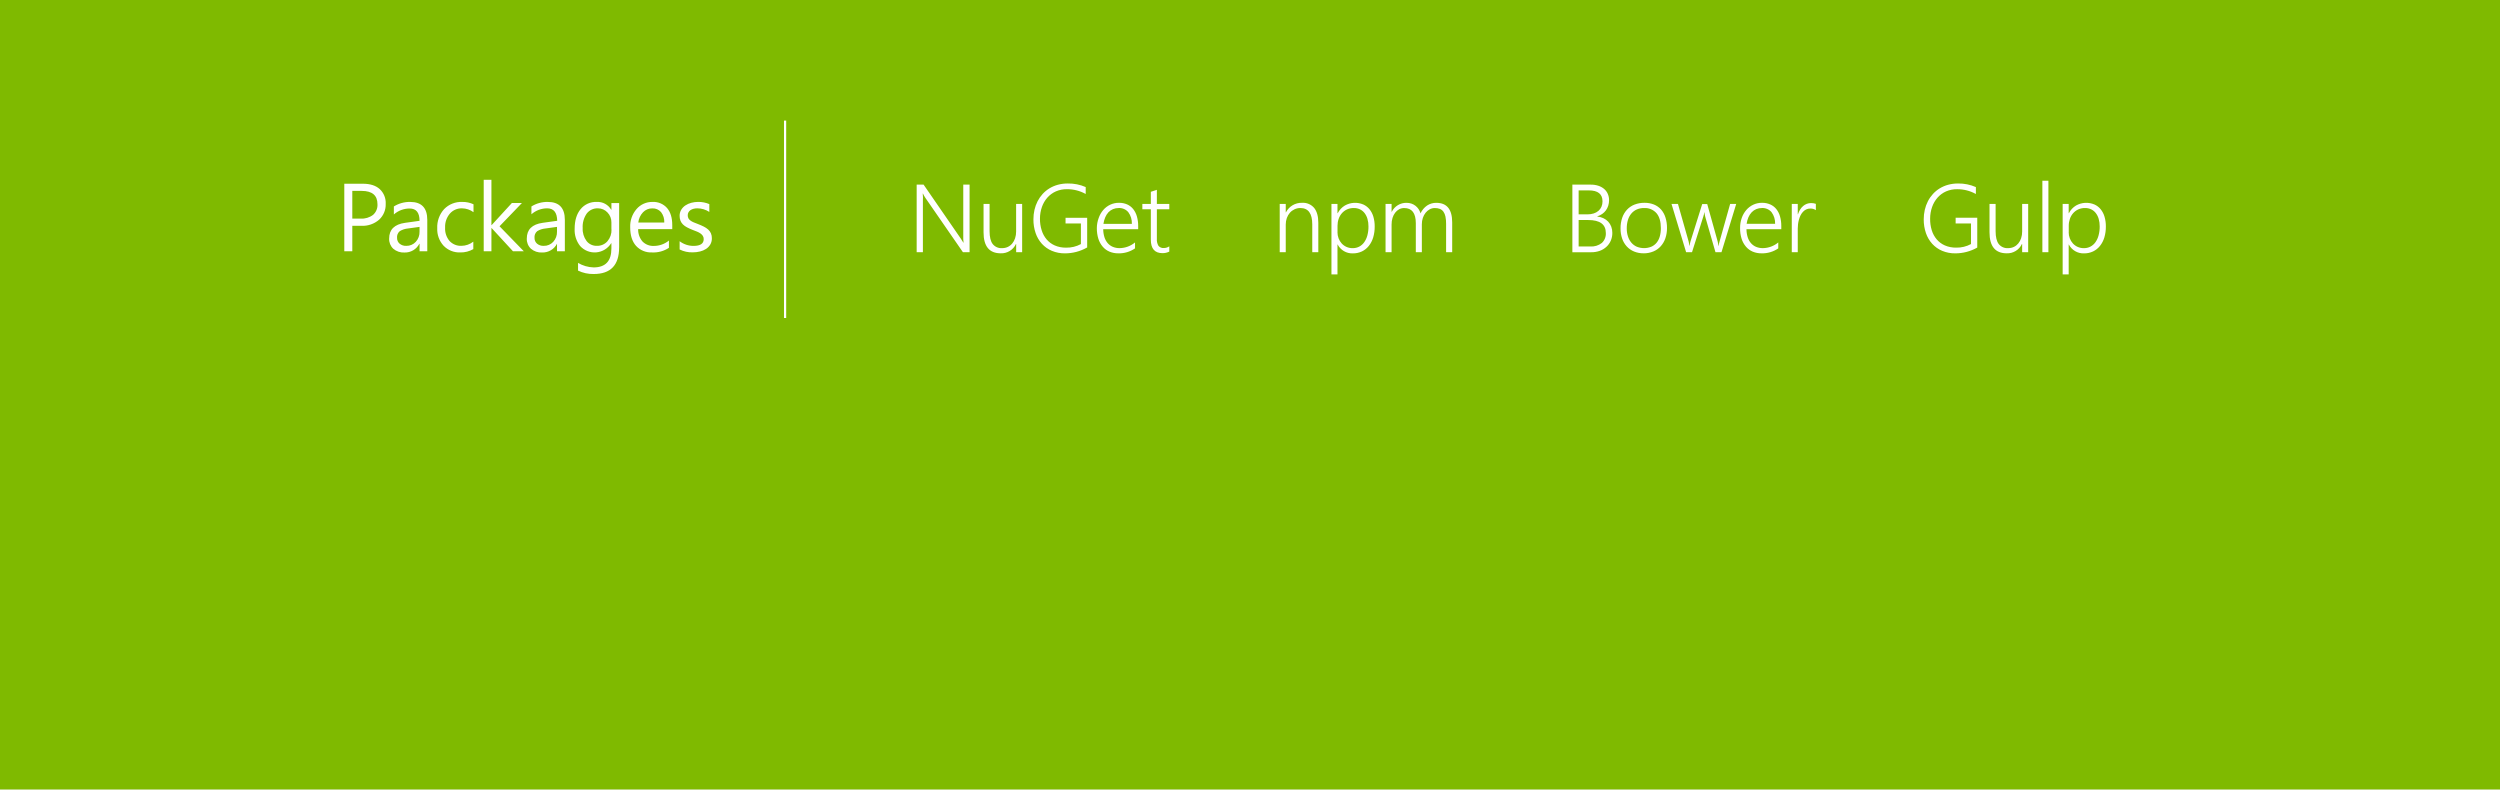
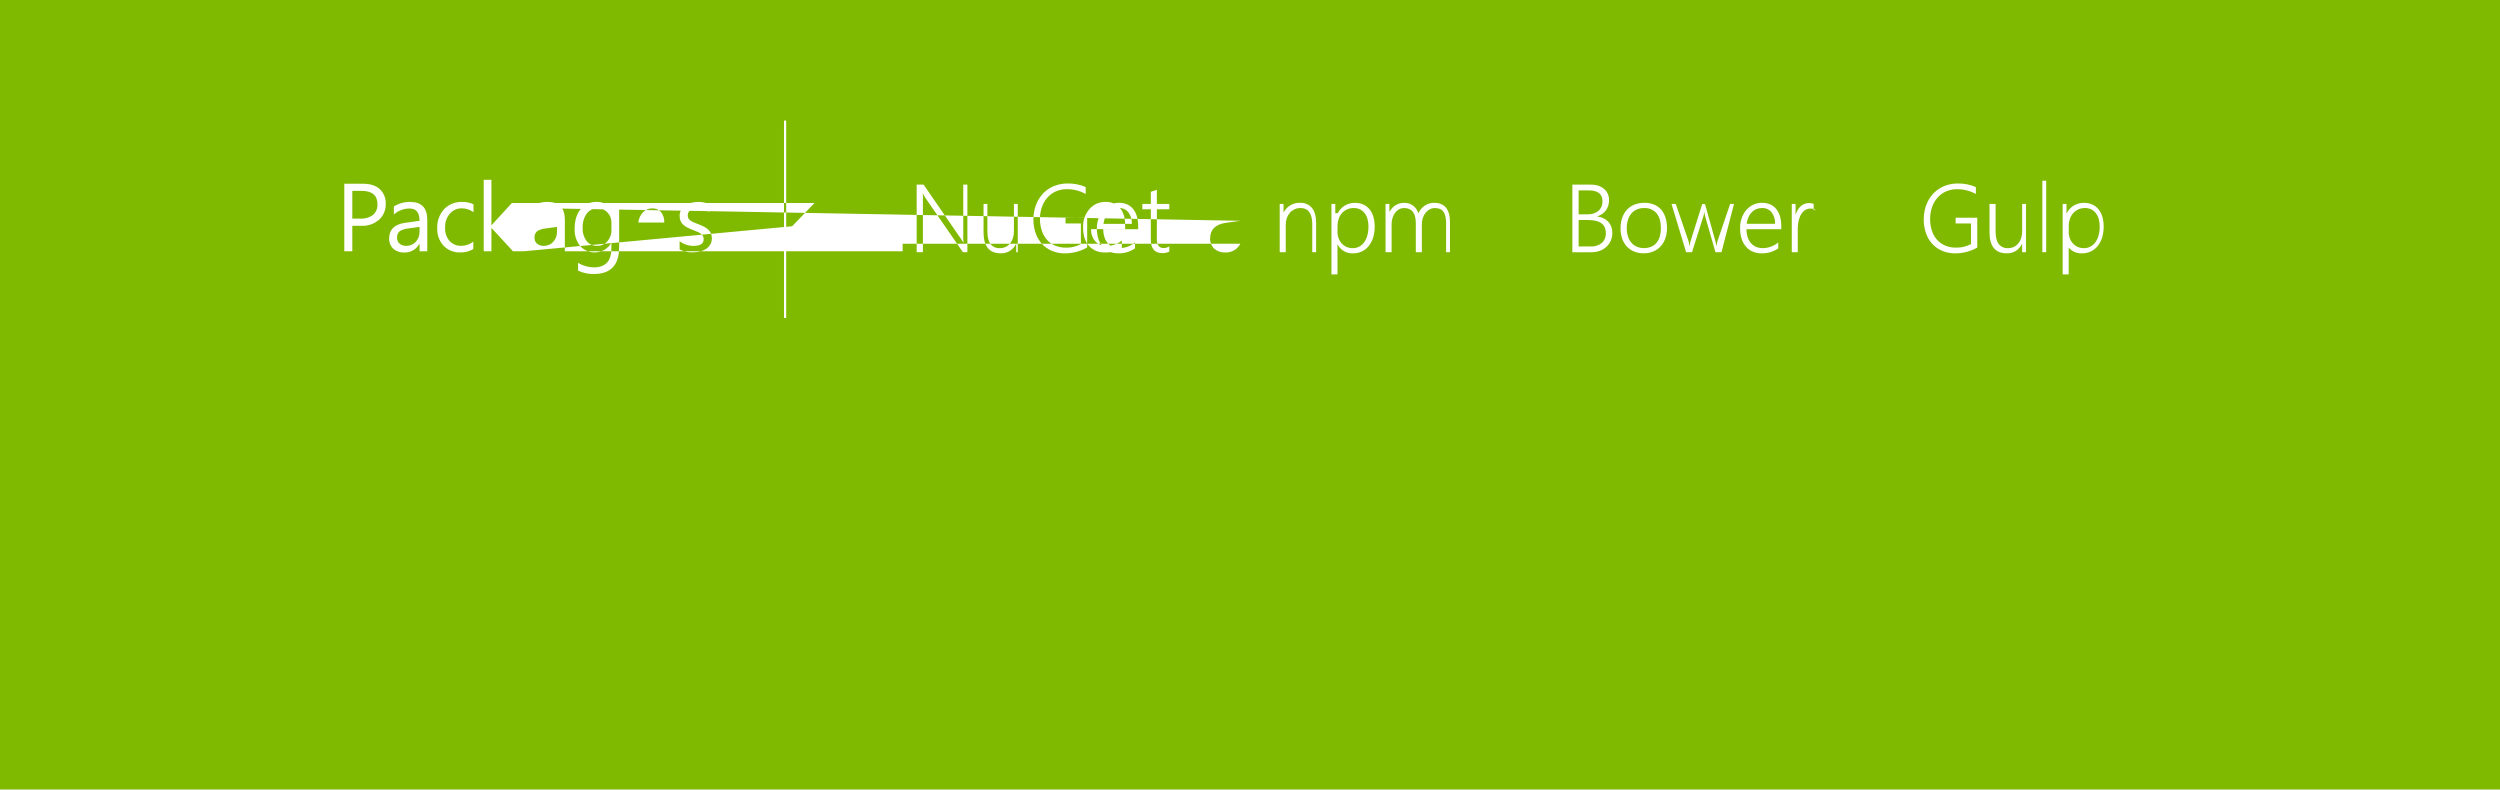
<svg xmlns="http://www.w3.org/2000/svg" id="bg" viewBox="0 0 1140 360">
  <defs>
    <style>.cls-1{fill:#7fba00;}.cls-2{fill:#fff;}</style>
  </defs>
  <path class="cls-1" d="M0,0H1140V360H0V0Z" />
-   <path class="cls-2" d="M160.65,102.95v11.64H157V83.78h8.46q4.94,0,7.66,2.41A8.59,8.59,0,0,1,175.88,93a9.34,9.34,0,0,1-3,7.18,11.53,11.53,0,0,1-8.15,2.79h-4.06Zm0-15.9V99.68h3.78a8.45,8.45,0,0,0,5.7-1.71,6,6,0,0,0,2-4.82q0-6.1-7.22-6.1h-4.23Zm34.19,27.54h-3.52v-3.44h-0.09a7.38,7.38,0,0,1-6.77,4,7.23,7.23,0,0,1-5.15-1.74,6,6,0,0,1-1.86-4.62q0-6.17,7.26-7.18l6.6-.92q0-5.61-4.53-5.61a10.83,10.83,0,0,0-7.18,2.71V94.14a13.63,13.63,0,0,1,7.48-2.06q7.76,0,7.76,8.21v14.31Zm-3.52-11.13-5.31.73a8.62,8.62,0,0,0-3.7,1.21,3.5,3.5,0,0,0-1.25,3.08,3.36,3.36,0,0,0,1.15,2.63,4.44,4.44,0,0,0,3.06,1,5.66,5.66,0,0,0,4.33-1.84,6.56,6.56,0,0,0,1.71-4.65v-2.19Zm24.54,10.12a11.45,11.45,0,0,1-6,1.53,10,10,0,0,1-7.59-3.06,11.09,11.09,0,0,1-2.89-7.94,12.2,12.2,0,0,1,3.12-8.73,10.9,10.9,0,0,1,8.31-3.3,11.58,11.58,0,0,1,5.11,1.07v3.61A9,9,0,0,0,210.66,95a7.08,7.08,0,0,0-5.53,2.42,9.17,9.17,0,0,0-2.16,6.35,8.73,8.73,0,0,0,2,6.1,7,7,0,0,0,5.45,2.23,8.83,8.83,0,0,0,5.41-1.91v3.35Zm23,1h-4.94L224.18,104h-0.09v10.57h-3.52V82h3.52v20.65h0.09l9.24-10.08H238l-10.21,10.61Zm18.74,0H254v-3.44H254a7.38,7.38,0,0,1-6.77,4,7.23,7.23,0,0,1-5.15-1.74,6,6,0,0,1-1.86-4.62q0-6.17,7.26-7.18l6.6-.92Q254,95,249.51,95a10.83,10.83,0,0,0-7.18,2.71V94.14a13.63,13.63,0,0,1,7.48-2.06q7.76,0,7.76,8.21v14.31ZM254,103.46l-5.31.73a8.62,8.62,0,0,0-3.7,1.21,3.5,3.5,0,0,0-1.25,3.08,3.36,3.36,0,0,0,1.15,2.63,4.44,4.44,0,0,0,3.06,1,5.66,5.66,0,0,0,4.33-1.84,6.56,6.56,0,0,0,1.71-4.65v-2.19Zm28.32,9.37q0,12.12-11.6,12.12a15.58,15.58,0,0,1-7.13-1.55v-3.52a14.65,14.65,0,0,0,7.09,2.06q8.12,0,8.12-8.64V110.9h-0.09a8.9,8.9,0,0,1-14.17,1.28,11.72,11.72,0,0,1-2.5-7.87q0-5.61,2.7-8.92a9,9,0,0,1,7.38-3.31,7.17,7.17,0,0,1,6.6,3.57h0.09V92.59h3.52v20.24Zm-3.52-8.19V101.4a6.29,6.29,0,0,0-1.77-4.49A5.84,5.84,0,0,0,272.66,95a6.12,6.12,0,0,0-5.11,2.37,10.6,10.6,0,0,0-1.85,6.65,9.1,9.1,0,0,0,1.77,5.88,5.73,5.73,0,0,0,4.69,2.2A6.13,6.13,0,0,0,277,110,7.85,7.85,0,0,0,278.85,104.64Zm27.72-.17H291a8.23,8.23,0,0,0,2,5.67,6.81,6.81,0,0,0,5.2,2,10.81,10.81,0,0,0,6.83-2.45V113a12.77,12.77,0,0,1-7.67,2.11,9.3,9.3,0,0,1-7.33-3q-2.66-3-2.66-8.43a12,12,0,0,1,2.91-8.37,9.34,9.34,0,0,1,7.23-3.23,8.27,8.27,0,0,1,6.68,2.79q2.36,2.79,2.36,7.76v1.85Zm-3.61-3a7.18,7.18,0,0,0-1.47-4.75,5,5,0,0,0-4-1.7,5.69,5.69,0,0,0-4.23,1.78,8.09,8.09,0,0,0-2.15,4.66H303Zm7,12.31V110a10.42,10.42,0,0,0,6.34,2.13q4.64,0,4.64-3.09a2.69,2.69,0,0,0-.4-1.49,4,4,0,0,0-1.07-1.09,8.3,8.3,0,0,0-1.59-.85l-2-.78a25.19,25.19,0,0,1-2.57-1.17,7.74,7.74,0,0,1-1.85-1.33,5,5,0,0,1-1.12-1.69,6,6,0,0,1-.38-2.21,5.26,5.26,0,0,1,.71-2.74,6.29,6.29,0,0,1,1.89-2,8.82,8.82,0,0,1,2.7-1.21,12,12,0,0,1,3.13-.41,12.63,12.63,0,0,1,5.11,1v3.57A10,10,0,0,0,317.94,95a6.52,6.52,0,0,0-1.78.23,4.36,4.36,0,0,0-1.36.63,2.92,2.92,0,0,0-.88,1,2.57,2.57,0,0,0-.31,1.26,3,3,0,0,0,.31,1.44,3.16,3.16,0,0,0,.91,1,6.94,6.94,0,0,0,1.46.82q0.86,0.37,2,.79a27.4,27.4,0,0,1,2.62,1.15,9,9,0,0,1,2,1.33,5.21,5.21,0,0,1,1.26,1.71,5.52,5.52,0,0,1,.44,2.3,5.42,5.42,0,0,1-.72,2.84,6.17,6.17,0,0,1-1.92,2,8.81,8.81,0,0,1-2.77,1.18,13.69,13.69,0,0,1-3.29.39A12.48,12.48,0,0,1,310,113.8ZM439.09,115L422,90.27q-0.32-.47-0.63-1a6.22,6.22,0,0,1-.5-1h-0.11q0,0.39.08,1.07t0,1.72V115H418V84.19h3.16L438,108.62q0.39,0.58.7,1.08l0.57,0.93h0.11q-0.09-.71-0.13-1.59t0-2V84.19h2.88V115h-3Zm24.28,0v-3.74h-0.09a7.35,7.35,0,0,1-6.94,4.25q-7.84,0-7.84-9.58V93h2.75v12.42q0,4,1.41,5.84a5,5,0,0,0,4.31,1.89,6,6,0,0,0,2.59-.55,5.91,5.91,0,0,0,2-1.55,7.25,7.25,0,0,0,1.32-2.4,9.61,9.61,0,0,0,.47-3.09V93h2.75v22h-2.75Zm32.32-2.13a20.24,20.24,0,0,1-10.05,2.66,15,15,0,0,1-6-1.15,13,13,0,0,1-4.53-3.2,14.11,14.11,0,0,1-2.87-4.9,18.8,18.8,0,0,1-1-6.26,19.15,19.15,0,0,1,.48-4.34,17,17,0,0,1,1.42-3.91,15.06,15.06,0,0,1,2.29-3.31,14.31,14.31,0,0,1,3.1-2.56,14.9,14.9,0,0,1,3.86-1.65,17,17,0,0,1,4.53-.58,19.51,19.51,0,0,1,8.16,1.63v3.16a17.27,17.27,0,0,0-8.51-2.19,12.2,12.2,0,0,0-5.09,1,11.39,11.39,0,0,0-3.88,2.84,12.9,12.9,0,0,0-2.48,4.26,16.08,16.08,0,0,0-.9,5.34A17,17,0,0,0,475,105a11.83,11.83,0,0,0,2.27,4.18,10.36,10.36,0,0,0,3.72,2.75,12.42,12.42,0,0,0,5.11,1,13.53,13.53,0,0,0,6.79-1.63v-9.39h-7v-2.6h9.86v13.56Zm7.38-8.38a12.32,12.32,0,0,0,.54,3.63,7.69,7.69,0,0,0,1.48,2.73,6.36,6.36,0,0,0,2.35,1.71,7.89,7.89,0,0,0,3.13.59,11.19,11.19,0,0,0,7-2.6v2.71a12.81,12.81,0,0,1-7.65,2.26,10.1,10.1,0,0,1-4-.77,8.32,8.32,0,0,1-3.07-2.25,10.25,10.25,0,0,1-2-3.62,16.05,16.05,0,0,1-.69-4.9A13.51,13.51,0,0,1,501,99.4a11.29,11.29,0,0,1,2.08-3.64,9.61,9.61,0,0,1,3.16-2.41,9.17,9.17,0,0,1,4-.87,9,9,0,0,1,3.76.74,7.38,7.38,0,0,1,2.74,2.12,9.59,9.59,0,0,1,1.69,3.35,15.7,15.7,0,0,1,.58,4.43v1.38h-15.9Zm13.06-2.41a8.38,8.38,0,0,0-1.63-5.33,5.36,5.36,0,0,0-4.36-1.89,6.7,6.7,0,0,0-2.59.49,6.16,6.16,0,0,0-2.09,1.43A7.7,7.7,0,0,0,504,99.07a11.42,11.42,0,0,0-.83,3h13Zm17.07,12.65a6.82,6.82,0,0,1-3.09.71q-5.33,0-5.33-6.14V95.41h-3.87V93h3.87V87.46l2.75-.9V93h5.67v2.41h-5.67v13.47a5.51,5.51,0,0,0,.73,3.22,2.87,2.87,0,0,0,2.47,1,4.45,4.45,0,0,0,2.47-.77v2.43ZM598.39,115V102.32q0-7.45-5.41-7.46a6.24,6.24,0,0,0-2.66.57A6.39,6.39,0,0,0,588.2,97a7.41,7.41,0,0,0-1.4,2.4,8.68,8.68,0,0,0-.5,3V115h-2.75V93h2.75v3.82h0.09a8,8,0,0,1,7.37-4.34,6.65,6.65,0,0,1,5.5,2.34q1.89,2.34,1.89,6.77V115h-2.75Zm11.5-3.54v13.66h-2.75V93h2.75v4.21H610a8.74,8.74,0,0,1,3.28-3.51,9.55,9.55,0,0,1,8.4-.45,7.82,7.82,0,0,1,2.81,2.16,9.79,9.79,0,0,1,1.76,3.39,15.3,15.3,0,0,1,.61,4.49,17,17,0,0,1-.69,5,11.47,11.47,0,0,1-2,3.86,9,9,0,0,1-3.13,2.5,9.35,9.35,0,0,1-4.14.89,7.48,7.48,0,0,1-6.94-4.06h-0.09Zm0-5.61a7.84,7.84,0,0,0,.5,2.83A7.31,7.31,0,0,0,611.8,111a6.54,6.54,0,0,0,2.18,1.58,6.76,6.76,0,0,0,2.83.58,6.33,6.33,0,0,0,3-.7,6.52,6.52,0,0,0,2.27-2,9.63,9.63,0,0,0,1.44-3.12,15.34,15.34,0,0,0,.5-4.08,12,12,0,0,0-.47-3.49,7.92,7.92,0,0,0-1.34-2.65,5.82,5.82,0,0,0-2.11-1.68,6.42,6.42,0,0,0-2.76-.58,7.31,7.31,0,0,0-3.09.63,7,7,0,0,0-2.34,1.73,7.67,7.67,0,0,0-1.48,2.57,9.39,9.39,0,0,0-.52,3.13v2.92ZM659.42,115V102.07a15.75,15.75,0,0,0-.3-3.34,5.83,5.83,0,0,0-.93-2.22,3.64,3.64,0,0,0-1.61-1.25,6.34,6.34,0,0,0-2.33-.39,4.8,4.8,0,0,0-2.28.57A6,6,0,0,0,650.09,97a7.61,7.61,0,0,0-1.27,2.35,9,9,0,0,0-.46,2.92V115h-2.75V101.79q0-6.92-5.31-6.92a4.86,4.86,0,0,0-2.28.55A5.67,5.67,0,0,0,636.19,97,7.35,7.35,0,0,0,635,99.33a10,10,0,0,0-.44,3.06V115h-2.75V93h2.75v3.57h0.09a7.37,7.37,0,0,1,6.77-4.08,6.69,6.69,0,0,1,2.19.35,6.36,6.36,0,0,1,1.85,1,6.47,6.47,0,0,1,1.41,1.51,6.83,6.83,0,0,1,.89,1.93,8.83,8.83,0,0,1,3-3.57,7.46,7.46,0,0,1,4.2-1.22q7.24,0,7.24,8.94V115h-2.75ZM717,115V84.19h8.42a10.8,10.8,0,0,1,3.45.52,7.74,7.74,0,0,1,2.62,1.45,6.28,6.28,0,0,1,1.66,2.25,7,7,0,0,1,.58,2.88,8.26,8.26,0,0,1-.37,2.49,7.43,7.43,0,0,1-1.05,2.12,7,7,0,0,1-1.69,1.65,8.44,8.44,0,0,1-2.27,1.11v0.09a8.43,8.43,0,0,1,2.81.75,7.1,7.1,0,0,1,2.17,1.57,6.86,6.86,0,0,1,1.4,2.27,8,8,0,0,1,.49,2.85,8.83,8.83,0,0,1-.71,3.58,8.18,8.18,0,0,1-2,2.79,9,9,0,0,1-3,1.82,11.25,11.25,0,0,1-3.89.64H717Zm2.86-28.19V97.75h4a9.22,9.22,0,0,0,2.84-.41,6.22,6.22,0,0,0,2.17-1.18,5.19,5.19,0,0,0,1.39-1.87,6.06,6.06,0,0,0,.48-2.47q0-5-6.23-5h-4.64Zm0,13.51V112.4h5.31a7.75,7.75,0,0,0,5.25-1.6,5.7,5.7,0,0,0,1.84-4.54q0-5.93-8.06-5.93h-4.34Zm29.66,15.19a11.26,11.26,0,0,1-4.39-.82,9.38,9.38,0,0,1-3.32-2.31,10.17,10.17,0,0,1-2.11-3.58,13.88,13.88,0,0,1-.73-4.62,14.6,14.6,0,0,1,.77-4.92,10.35,10.35,0,0,1,2.2-3.68,9.41,9.41,0,0,1,3.45-2.31,12.23,12.23,0,0,1,4.51-.79,11.24,11.24,0,0,1,4.3.78,8.77,8.77,0,0,1,3.24,2.27,10.1,10.1,0,0,1,2,3.61,15.25,15.25,0,0,1,.71,4.83,14.12,14.12,0,0,1-.74,4.69,10.59,10.59,0,0,1-2.12,3.64,9.37,9.37,0,0,1-3.35,2.36A11.35,11.35,0,0,1,749.51,115.52Zm0.21-20.65a8.25,8.25,0,0,0-3.27.62,6.85,6.85,0,0,0-2.5,1.82,8.2,8.2,0,0,0-1.6,2.92,12.75,12.75,0,0,0-.56,3.92,11.58,11.58,0,0,0,.56,3.72,8.37,8.37,0,0,0,1.58,2.84,6.81,6.81,0,0,0,2.48,1.82,8.87,8.87,0,0,0,6.53,0,6.45,6.45,0,0,0,2.41-1.78,7.85,7.85,0,0,0,1.49-2.87,13.59,13.59,0,0,0,.5-3.87q0-4.45-2-6.8A7,7,0,0,0,749.72,94.87ZM785,115h-2.75l-4.66-16.16a12,12,0,0,1-.34-2h-0.09q0,0.32-.14.79a9.84,9.84,0,0,1-.31,1.12L771.56,115h-2.69l-6.66-22h2.94L770,110.06a9.67,9.67,0,0,1,.3,1.91h0.17q0-.39.14-0.88a10.47,10.47,0,0,1,.27-1.05l5.33-17h2.28l4.77,17.08a13.44,13.44,0,0,1,.32,1.91h0.17a3.17,3.17,0,0,1,.09-0.85q0.11-.48.28-1.06L788.94,93h2.77Zm11.39-10.51a12.3,12.3,0,0,0,.54,3.63,7.69,7.69,0,0,0,1.48,2.73,6.36,6.36,0,0,0,2.35,1.71,7.9,7.9,0,0,0,3.13.59,11.19,11.19,0,0,0,7-2.6v2.71a12.82,12.82,0,0,1-7.65,2.26,10.09,10.09,0,0,1-4-.77,8.32,8.32,0,0,1-3.07-2.25,10.23,10.23,0,0,1-2-3.62,16,16,0,0,1-.69-4.9,13.5,13.5,0,0,1,.75-4.58,11.26,11.26,0,0,1,2.08-3.64,9.58,9.58,0,0,1,3.16-2.41,9.17,9.17,0,0,1,4-.87,9,9,0,0,1,3.76.74A7.38,7.38,0,0,1,810,95.34a9.58,9.58,0,0,1,1.69,3.35,15.7,15.7,0,0,1,.58,4.43v1.38h-15.9Zm13.06-2.41a8.38,8.38,0,0,0-1.63-5.33,5.36,5.36,0,0,0-4.36-1.89,6.7,6.7,0,0,0-2.59.49,6.16,6.16,0,0,0-2.09,1.43,7.73,7.73,0,0,0-1.49,2.28,11.4,11.4,0,0,0-.83,3h13ZM828,95.81a4.11,4.11,0,0,0-2.49-.71,4.27,4.27,0,0,0-1.93.42,4.89,4.89,0,0,0-1.47,1.13A6.76,6.76,0,0,0,821,98.3a11.42,11.42,0,0,0-.71,1.94,14.07,14.07,0,0,0-.39,2,17.13,17.13,0,0,0-.12,2V115h-2.73V93h2.73v4.71h0.09a9.77,9.77,0,0,1,1-2.16,6.71,6.71,0,0,1,1.36-1.61,5.71,5.71,0,0,1,1.69-1,5.42,5.42,0,0,1,1.92-.34,7.48,7.48,0,0,1,1.19.09,4.59,4.59,0,0,1,1,.26v2.88Zm73.67,17.06a20.24,20.24,0,0,1-10.05,2.66,15,15,0,0,1-6-1.15,13,13,0,0,1-4.53-3.2,14.12,14.12,0,0,1-2.87-4.9,18.8,18.8,0,0,1-1-6.26,19.15,19.15,0,0,1,.48-4.34,17,17,0,0,1,1.42-3.91,15,15,0,0,1,2.29-3.31,14.32,14.32,0,0,1,3.1-2.56,14.89,14.89,0,0,1,3.86-1.65,17,17,0,0,1,4.53-.58A19.51,19.51,0,0,1,901,85.31v3.16a17.27,17.27,0,0,0-8.51-2.19,12.2,12.2,0,0,0-5.09,1,11.4,11.4,0,0,0-3.88,2.84,12.9,12.9,0,0,0-2.48,4.26,16.05,16.05,0,0,0-.9,5.34,17,17,0,0,0,.74,5.27,11.83,11.83,0,0,0,2.27,4.18,10.36,10.36,0,0,0,3.72,2.75,12.42,12.42,0,0,0,5.11,1,13.53,13.53,0,0,0,6.79-1.63v-9.39h-7v-2.6h9.86v13.56ZM922.1,115v-3.74H922a7.35,7.35,0,0,1-6.94,4.25q-7.84,0-7.84-9.58V93H910v12.42q0,4,1.41,5.84a5,5,0,0,0,4.31,1.89,6,6,0,0,0,2.59-.55,5.92,5.92,0,0,0,2-1.55,7.25,7.25,0,0,0,1.32-2.4,9.59,9.59,0,0,0,.47-3.09V93h2.75v22H922.1Zm9.22,0V82.43h2.75V115h-2.75Zm12-3.54v13.66h-2.75V93h2.75v4.21h0.09a8.75,8.75,0,0,1,3.28-3.51,9.55,9.55,0,0,1,8.4-.45,7.8,7.8,0,0,1,2.81,2.16,9.78,9.78,0,0,1,1.76,3.39,15.3,15.3,0,0,1,.61,4.49,17,17,0,0,1-.69,5,11.49,11.49,0,0,1-2,3.86,9,9,0,0,1-3.13,2.5,9.35,9.35,0,0,1-4.13.89,7.48,7.48,0,0,1-6.94-4.06H943.3Zm0-5.61a7.86,7.86,0,0,0,.5,2.83,7.34,7.34,0,0,0,1.41,2.32,6.55,6.55,0,0,0,2.18,1.58,6.76,6.76,0,0,0,2.83.58,6.33,6.33,0,0,0,3-.7,6.53,6.53,0,0,0,2.27-2,9.61,9.61,0,0,0,1.44-3.12,15.3,15.3,0,0,0,.51-4.08,12,12,0,0,0-.47-3.49,7.94,7.94,0,0,0-1.34-2.65,5.81,5.81,0,0,0-2.11-1.68,6.42,6.42,0,0,0-2.76-.58,7.31,7.31,0,0,0-3.09.63,7,7,0,0,0-2.34,1.73,7.66,7.66,0,0,0-1.48,2.57,9.39,9.39,0,0,0-.52,3.13v2.92ZM358.5,55h-1v90h1V55Z" />
+   <path class="cls-2" d="M160.65,102.95v11.64H157V83.78h8.46q4.94,0,7.66,2.41A8.59,8.59,0,0,1,175.88,93a9.34,9.34,0,0,1-3,7.18,11.53,11.53,0,0,1-8.15,2.79h-4.06Zm0-15.9V99.68h3.78a8.45,8.45,0,0,0,5.7-1.71,6,6,0,0,0,2-4.82q0-6.1-7.22-6.1h-4.23Zm34.19,27.54h-3.52v-3.44h-0.09a7.38,7.38,0,0,1-6.77,4,7.23,7.23,0,0,1-5.15-1.74,6,6,0,0,1-1.86-4.62q0-6.17,7.26-7.18l6.6-.92q0-5.61-4.53-5.61a10.83,10.83,0,0,0-7.18,2.71V94.14a13.63,13.63,0,0,1,7.48-2.06q7.76,0,7.76,8.21v14.31Zm-3.52-11.13-5.31.73a8.62,8.62,0,0,0-3.7,1.21,3.5,3.5,0,0,0-1.25,3.08,3.36,3.36,0,0,0,1.15,2.63,4.44,4.44,0,0,0,3.06,1,5.66,5.66,0,0,0,4.33-1.84,6.56,6.56,0,0,0,1.71-4.65v-2.19Zm24.54,10.12a11.45,11.45,0,0,1-6,1.53,10,10,0,0,1-7.59-3.06,11.09,11.09,0,0,1-2.89-7.94,12.2,12.2,0,0,1,3.12-8.73,10.9,10.9,0,0,1,8.31-3.3,11.58,11.58,0,0,1,5.11,1.07v3.61A9,9,0,0,0,210.66,95a7.08,7.08,0,0,0-5.53,2.42,9.17,9.17,0,0,0-2.16,6.35,8.73,8.73,0,0,0,2,6.1,7,7,0,0,0,5.45,2.23,8.83,8.83,0,0,0,5.41-1.91v3.35Zm23,1h-4.94L224.18,104h-0.09v10.57h-3.52V82h3.52v20.65h0.09l9.24-10.08h138l-10.21,10.61Zm18.74,0h154v-3.44h154a7.38,7.38,0,0,1-6.77,4,7.23,7.23,0,0,1-5.15-1.74,6,6,0,0,1-1.86-4.62q0-6.17,7.26-7.18l6.6-.92Q254,95,249.51,95a10.83,10.83,0,0,0-7.18,2.71V94.14a13.63,13.63,0,0,1,7.48-2.06q7.76,0,7.76,8.21v14.31ZM254,103.46l-5.31.73a8.62,8.62,0,0,0-3.7,1.21,3.5,3.5,0,0,0-1.25,3.08,3.36,3.36,0,0,0,1.15,2.63,4.44,4.44,0,0,0,3.06,1,5.66,5.66,0,0,0,4.33-1.84,6.56,6.56,0,0,0,1.71-4.65v-2.19Zm28.32,9.37q0,12.12-11.6,12.12a15.58,15.58,0,0,1-7.13-1.55v-3.52a14.65,14.65,0,0,0,7.09,2.06q8.12,0,8.12-8.64V110.9h-0.09a8.9,8.9,0,0,1-14.17,1.28,11.72,11.72,0,0,1-2.5-7.87q0-5.61,2.7-8.92a9,9,0,0,1,7.38-3.31,7.17,7.17,0,0,1,6.6,3.57h0.09V92.59h3.52v20.24Zm-3.52-8.19V101.4a6.29,6.29,0,0,0-1.77-4.49A5.84,5.84,0,0,0,272.66,95a6.12,6.12,0,0,0-5.11,2.37,10.6,10.6,0,0,0-1.85,6.65,9.1,9.1,0,0,0,1.77,5.88,5.73,5.73,0,0,0,4.69,2.2A6.13,6.13,0,0,0,277,110,7.85,7.85,0,0,0,278.85,104.64Zm27.72-.17h191a8.23,8.23,0,0,0,2,5.67,6.81,6.81,0,0,0,5.2,2,10.81,10.81,0,0,0,6.83-2.45V113a12.77,12.77,0,0,1-7.67,2.11,9.3,9.3,0,0,1-7.33-3q-2.66-3-2.66-8.43a12,12,0,0,1,2.91-8.37,9.34,9.34,0,0,1,7.23-3.23,8.27,8.27,0,0,1,6.68,2.79q2.36,2.79,2.36,7.76v1.85Zm-3.61-3a7.18,7.18,0,0,0-1.47-4.75,5,5,0,0,0-4-1.7,5.69,5.69,0,0,0-4.23,1.78,8.09,8.09,0,0,0-2.15,4.66H303Zm7,12.31V110a10.42,10.42,0,0,0,6.34,2.13q4.64,0,4.64-3.09a2.69,2.69,0,0,0-.4-1.49,4,4,0,0,0-1.07-1.09,8.3,8.3,0,0,0-1.59-.85l-2-.78a25.19,25.19,0,0,1-2.57-1.17,7.74,7.74,0,0,1-1.85-1.33,5,5,0,0,1-1.12-1.69,6,6,0,0,1-.38-2.21,5.26,5.26,0,0,1,.71-2.74,6.29,6.29,0,0,1,1.89-2,8.82,8.82,0,0,1,2.7-1.21,12,12,0,0,1,3.13-.41,12.63,12.63,0,0,1,5.11,1v3.57A10,10,0,0,0,317.94,95a6.52,6.52,0,0,0-1.78.23,4.36,4.36,0,0,0-1.36.63,2.92,2.92,0,0,0-.88,1,2.57,2.57,0,0,0-.31,1.26,3,3,0,0,0,.31,1.44,3.16,3.16,0,0,0,.91,1,6.94,6.94,0,0,0,1.46.82q0.86,0.37,2,.79a27.4,27.4,0,0,1,2.62,1.15,9,9,0,0,1,2,1.33,5.21,5.21,0,0,1,1.26,1.71,5.52,5.52,0,0,1,.44,2.3,5.42,5.42,0,0,1-.72,2.84,6.17,6.17,0,0,1-1.92,2,8.81,8.81,0,0,1-2.77,1.18,13.69,13.69,0,0,1-3.29.39A12.48,12.48,0,0,1,310,113.8ZM439.09,115L422,90.27q-0.32-.47-0.63-1a6.22,6.22,0,0,1-.5-1h-0.11q0,0.39.08,1.07t0,1.72V115H418V84.19h3.16L438,108.62q0.39,0.58.7,1.08l0.57,0.93h0.11q-0.09-.71-0.13-1.59t0-2V84.19h1.88V115h-3Zm24.28,0v-3.74h-0.09a7.35,7.35,0,0,1-6.94,4.25q-7.84,0-7.84-9.58V93h1.75v12.42q0,4,1.41,5.84a5,5,0,0,0,4.31,1.89,6,6,0,0,0,2.59-.55,5.91,5.91,0,0,0,2-1.55,7.25,7.25,0,0,0,1.32-2.4,9.61,9.61,0,0,0,.47-3.09V93h1.75v22h-2.75Zm32.32-2.13a20.24,20.24,0,0,1-10.05,2.66,15,15,0,0,1-6-1.15,13,13,0,0,1-4.53-3.2,14.11,14.11,0,0,1-2.87-4.9,18.8,18.8,0,0,1-1-6.26,19.15,19.15,0,0,1,.48-4.34,17,17,0,0,1,1.42-3.91,15.06,15.06,0,0,1,2.29-3.31,14.31,14.31,0,0,1,3.1-2.56,14.9,14.9,0,0,1,3.86-1.65,17,17,0,0,1,4.53-.58,19.51,19.51,0,0,1,8.16,1.63v3.16a17.27,17.27,0,0,0-8.51-2.19,12.2,12.2,0,0,0-5.09,1,11.39,11.39,0,0,0-3.88,2.84,12.9,12.9,0,0,0-2.48,4.26,16.08,16.08,0,0,0-.9,5.34A17,17,0,0,0,475,105a11.83,11.83,0,0,0,2.27,4.18,10.36,10.36,0,0,0,3.72,2.75,12.42,12.42,0,0,0,5.11,1,13.53,13.53,0,0,0,6.79-1.63v-9.39h-7v-2.6h9.86v13.56Zm7.38-8.38a12.32,12.32,0,0,0,.54,3.63,7.69,7.69,0,0,0,1.48,2.73,6.36,6.36,0,0,0,2.35,1.71,7.89,7.89,0,0,0,3.13.59,11.19,11.19,0,0,0,7-2.6v2.71a12.81,12.81,0,0,1-7.65,2.26,10.1,10.1,0,0,1-4-.77,8.32,8.32,0,0,1-3.07-2.25,10.25,10.25,0,0,1-2-3.62,16.05,16.05,0,0,1-.69-4.9A13.51,13.51,0,0,1,501,99.4a11.29,11.29,0,0,1,2.08-3.64,9.61,9.61,0,0,1,3.16-2.41,9.17,9.17,0,0,1,4-.87,9,9,0,0,1,3.76.74,7.38,7.38,0,0,1,2.74,2.12,9.59,9.59,0,0,1,1.69,3.35,15.7,15.7,0,0,1,.58,4.43v1.38h-15.9Zm13.06-2.41a8.38,8.38,0,0,0-1.63-5.33,5.36,5.36,0,0,0-4.36-1.89,6.7,6.7,0,0,0-2.59.49,6.16,6.16,0,0,0-2.09,1.43A7.7,7.7,0,0,0,504,99.07a11.42,11.42,0,0,0-.83,3h13Zm17.07,12.65a6.82,6.82,0,0,1-3.09.71q-5.33,0-5.33-6.14V95.41h-3.87V93h3.87V87.46l2.75-.9V93h5.67v2.41h-5.67v13.47a5.51,5.51,0,0,0,.73,3.22,2.87,2.87,0,0,0,2.47,1,4.45,4.45,0,0,0,2.47-.77v2.43ZM598.39,115V102.32q0-7.45-5.41-7.46a6.24,6.24,0,0,0-2.66.57A6.39,6.39,0,0,0,588.2,97a7.41,7.41,0,0,0-1.4,2.4,8.68,8.68,0,0,0-.5,3V115h-2.75V93h1.75v3.82h0.09a8,8,0,0,1,7.37-4.34,6.65,6.65,0,0,1,5.5,2.34q1.89,2.34,1.89,6.77V115h-2.75Zm11.5-3.54v13.66h-2.75V93h1.75v4.21H610a8.74,8.74,0,0,1,3.28-3.51,9.55,9.55,0,0,1,8.4-.45,7.82,7.82,0,0,1,2.81,2.16,9.79,9.79,0,0,1,1.76,3.39,15.3,15.3,0,0,1,.61,4.49,17,17,0,0,1-.69,5,11.47,11.47,0,0,1-2,3.86,9,9,0,0,1-3.13,2.5,9.35,9.35,0,0,1-4.14.89,7.48,7.48,0,0,1-6.94-4.06h-0.09Zm0-5.61a7.84,7.84,0,0,0,.5,2.83A7.31,7.31,0,0,0,611.8,111a6.54,6.54,0,0,0,2.18,1.58,6.76,6.76,0,0,0,2.83.58,6.33,6.33,0,0,0,3-.7,6.52,6.52,0,0,0,2.27-2,9.63,9.63,0,0,0,1.44-3.12,15.34,15.34,0,0,0,.5-4.08,12,12,0,0,0-.47-3.49,7.92,7.92,0,0,0-1.34-2.65,5.82,5.82,0,0,0-2.11-1.68,6.42,6.42,0,0,0-2.76-.58,7.31,7.31,0,0,0-3.09.63,7,7,0,0,0-2.34,1.73,7.67,7.67,0,0,0-1.48,2.57,9.39,9.39,0,0,0-.52,3.13v2.92ZM659.42,115V102.07a15.75,15.75,0,0,0-.3-3.34,5.83,5.83,0,0,0-.93-2.22,3.64,3.64,0,0,0-1.61-1.25,6.34,6.34,0,0,0-2.33-.39,4.8,4.8,0,0,0-2.28.57A6,6,0,0,0,650.09,97a7.61,7.61,0,0,0-1.27,2.35,9,9,0,0,0-.46,2.92V115h-2.75V101.79q0-6.92-5.31-6.92a4.86,4.86,0,0,0-2.28.55A5.67,5.67,0,0,0,636.19,97,7.35,7.35,0,0,0,635,99.33a10,10,0,0,0-.44,3.06V115h-2.75V93h1.75v3.57h0.09a7.37,7.37,0,0,1,6.77-4.08,6.69,6.69,0,0,1,2.19.35,6.36,6.36,0,0,1,1.85,1,6.47,6.47,0,0,1,1.41,1.51,6.83,6.83,0,0,1,.89,1.93,8.83,8.83,0,0,1,3-3.57,7.46,7.46,0,0,1,4.2-1.22q7.24,0,7.24,8.94V115h-2.75ZM717,115V84.19h8.42a10.8,10.8,0,0,1,3.45.52,7.74,7.74,0,0,1,2.62,1.45,6.28,6.28,0,0,1,1.66,2.25,7,7,0,0,1,.58,2.88,8.26,8.26,0,0,1-.37,2.49,7.43,7.43,0,0,1-1.05,2.12,7,7,0,0,1-1.69,1.65,8.44,8.44,0,0,1-2.27,1.11v0.09a8.43,8.43,0,0,1,2.81.75,7.1,7.1,0,0,1,2.17,1.57,6.86,6.86,0,0,1,1.4,2.27,8,8,0,0,1,.49,2.85,8.83,8.83,0,0,1-.71,3.58,8.18,8.18,0,0,1-2,2.79,9,9,0,0,1-3,1.82,11.25,11.25,0,0,1-3.89.64H717Zm2.86-28.19V97.75h4a9.22,9.22,0,0,0,2.84-.41,6.22,6.22,0,0,0,2.17-1.18,5.19,5.19,0,0,0,1.39-1.87,6.06,6.06,0,0,0,.48-2.47q0-5-6.23-5h-4.64Zm0,13.51V112.4h5.31a7.75,7.75,0,0,0,5.25-1.6,5.7,5.7,0,0,0,1.84-4.54q0-5.93-8.06-5.93h-4.34Zm29.66,15.19a11.26,11.26,0,0,1-4.39-.82,9.38,9.38,0,0,1-3.32-2.31,10.17,10.17,0,0,1-2.11-3.58,13.88,13.88,0,0,1-.73-4.62,14.6,14.6,0,0,1,.77-4.92,10.35,10.35,0,0,1,2.2-3.68,9.41,9.41,0,0,1,3.45-2.31,12.23,12.23,0,0,1,4.51-.79,11.24,11.24,0,0,1,4.3.78,8.77,8.77,0,0,1,3.24,2.27,10.1,10.1,0,0,1,2,3.61,15.25,15.25,0,0,1,.71,4.83,14.12,14.12,0,0,1-.74,4.69,10.59,10.59,0,0,1-2.12,3.64,9.37,9.37,0,0,1-3.35,2.36A11.35,11.35,0,0,1,749.51,115.52Zm0.21-20.65a8.25,8.25,0,0,0-3.27.62,6.85,6.85,0,0,0-2.5,1.82,8.2,8.2,0,0,0-1.6,2.92,12.75,12.75,0,0,0-.56,3.92,11.58,11.58,0,0,0,.56,3.72,8.37,8.37,0,0,0,1.58,2.84,6.81,6.81,0,0,0,2.48,1.82,8.87,8.87,0,0,0,6.53,0,6.45,6.45,0,0,0,2.41-1.78,7.85,7.85,0,0,0,1.49-2.87,13.59,13.59,0,0,0,.5-3.87q0-4.45-2-6.8A7,7,0,0,0,749.72,94.87ZM785,115h-2.75l-4.66-16.16a12,12,0,0,1-.34-2h-0.09q0,0.32-.14.79a9.84,9.84,0,0,1-.31,1.12L771.56,115h-2.69l-6.66-22h1.94L770,110.06a9.67,9.67,0,0,1,.3,1.91h0.17q0-.39.14-0.88a10.47,10.47,0,0,1,.27-1.05l5.33-17h1.28l4.77,17.08a13.44,13.44,0,0,1,.32,1.91h0.17a3.17,3.17,0,0,1,.09-0.85q0.11-.48.28-1.06L788.94,93h1.77Zm11.39-10.51a12.3,12.3,0,0,0,.54,3.63,7.69,7.69,0,0,0,1.48,2.73,6.36,6.36,0,0,0,2.35,1.71,7.9,7.9,0,0,0,3.13.59,11.19,11.19,0,0,0,7-2.6v2.71a12.82,12.82,0,0,1-7.65,2.26,10.09,10.09,0,0,1-4-.77,8.32,8.32,0,0,1-3.07-2.25,10.23,10.23,0,0,1-2-3.62,16,16,0,0,1-.69-4.9,13.5,13.5,0,0,1,.75-4.58,11.26,11.26,0,0,1,2.08-3.64,9.58,9.58,0,0,1,3.16-2.41,9.17,9.17,0,0,1,4-.87,9,9,0,0,1,3.76.74A7.38,7.38,0,0,1,810,95.34a9.58,9.58,0,0,1,1.69,3.35,15.7,15.7,0,0,1,.58,4.43v1.38h-15.9Zm13.06-2.41a8.38,8.38,0,0,0-1.63-5.33,5.36,5.36,0,0,0-4.36-1.89,6.7,6.7,0,0,0-2.59.49,6.16,6.16,0,0,0-2.09,1.43,7.73,7.73,0,0,0-1.49,2.28,11.4,11.4,0,0,0-.83,3h13ZM828,95.81a4.11,4.11,0,0,0-2.49-.71,4.27,4.27,0,0,0-1.93.42,4.89,4.89,0,0,0-1.47,1.13A6.76,6.76,0,0,0,821,98.3a11.42,11.42,0,0,0-.71,1.94,14.07,14.07,0,0,0-.39,2,17.13,17.13,0,0,0-.12,2V115h-2.73V93h1.73v4.71h0.09a9.77,9.77,0,0,1,1-2.16,6.71,6.71,0,0,1,1.36-1.61,5.71,5.71,0,0,1,1.69-1,5.42,5.42,0,0,1,1.92-.34,7.48,7.48,0,0,1,1.19.09,4.59,4.59,0,0,1,1,.26v2.88Zm73.67,17.06a20.24,20.24,0,0,1-10.05,2.66,15,15,0,0,1-6-1.15,13,13,0,0,1-4.53-3.2,14.12,14.12,0,0,1-2.87-4.9,18.8,18.8,0,0,1-1-6.26,19.15,19.15,0,0,1,.48-4.34,17,17,0,0,1,1.42-3.91,15,15,0,0,1,2.29-3.31,14.32,14.32,0,0,1,3.1-2.56,14.89,14.89,0,0,1,3.86-1.65,17,17,0,0,1,4.53-.58A19.51,19.51,0,0,1,901,85.31v3.16a17.27,17.27,0,0,0-8.51-2.19,12.2,12.2,0,0,0-5.09,1,11.4,11.4,0,0,0-3.88,2.84,12.9,12.9,0,0,0-2.48,4.26,16.05,16.05,0,0,0-.9,5.34,17,17,0,0,0,.74,5.27,11.83,11.83,0,0,0,2.27,4.18,10.36,10.36,0,0,0,3.72,2.75,12.42,12.42,0,0,0,5.11,1,13.53,13.53,0,0,0,6.79-1.63v-9.39h-7v-2.6h9.86v13.56ZM922.1,115v-3.74H922a7.35,7.35,0,0,1-6.94,4.25q-7.84,0-7.84-9.58V93H910v12.42q0,4,1.41,5.84a5,5,0,0,0,4.31,1.89,6,6,0,0,0,2.59-.55,5.92,5.92,0,0,0,2-1.55,7.25,7.25,0,0,0,1.32-2.4,9.59,9.59,0,0,0,.47-3.09V93h1.75v22H922.1Zm9.22,0V82.43h1.75V115h-2.75Zm12-3.54v13.66h-2.75V93h1.75v4.21h0.09a8.75,8.75,0,0,1,3.28-3.51,9.55,9.55,0,0,1,8.4-.45,7.8,7.8,0,0,1,2.81,2.16,9.78,9.78,0,0,1,1.76,3.39,15.3,15.3,0,0,1,.61,4.49,17,17,0,0,1-.69,5,11.49,11.49,0,0,1-2,3.86,9,9,0,0,1-3.13,2.5,9.35,9.35,0,0,1-4.13.89,7.48,7.48,0,0,1-6.94-4.06H943.3Zm0-5.61a7.86,7.86,0,0,0,.5,2.83,7.34,7.34,0,0,0,1.41,2.32,6.55,6.55,0,0,0,2.18,1.58,6.76,6.76,0,0,0,2.83.58,6.33,6.33,0,0,0,3-.7,6.53,6.53,0,0,0,2.27-2,9.61,9.61,0,0,0,1.44-3.12,15.3,15.3,0,0,0,.51-4.08,12,12,0,0,0-.47-3.49,7.94,7.94,0,0,0-1.34-2.65,5.81,5.81,0,0,0-2.11-1.68,6.42,6.42,0,0,0-2.76-.58,7.31,7.31,0,0,0-3.09.63,7,7,0,0,0-2.34,1.73,7.66,7.66,0,0,0-1.48,2.57,9.39,9.39,0,0,0-.52,3.13v2.92ZM358.5,55h-1v90h1V55Z" />
</svg>
